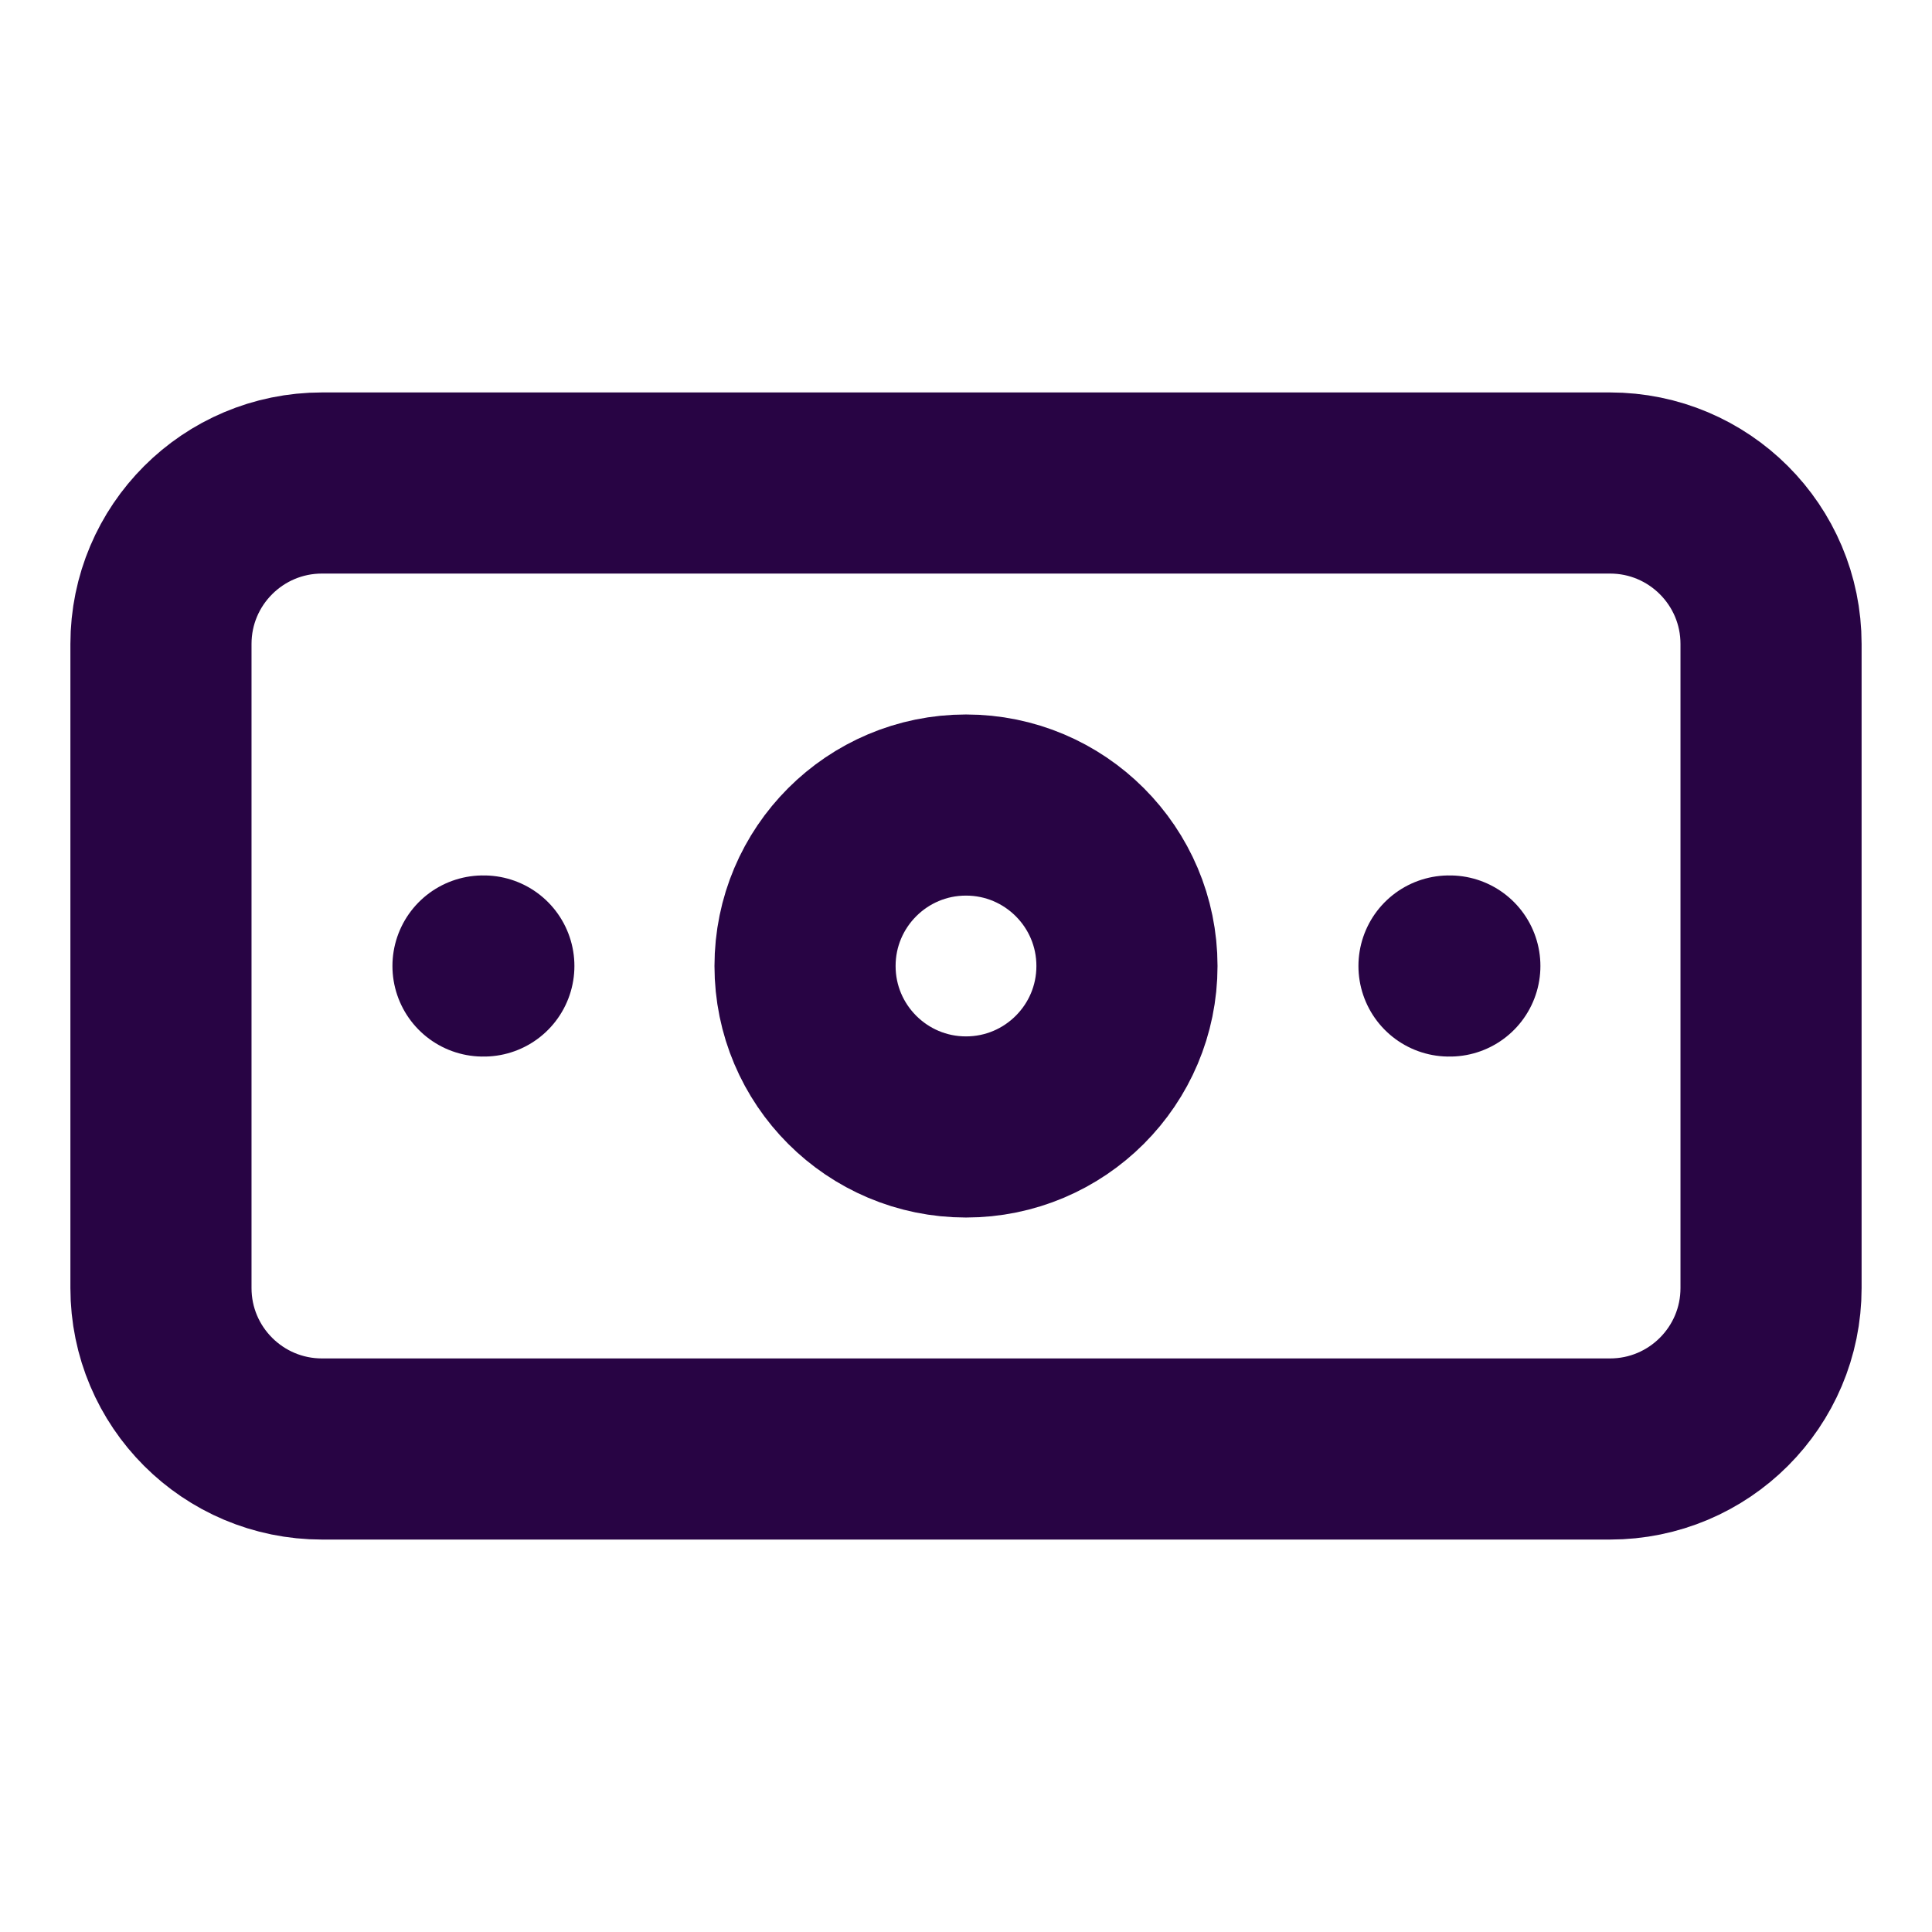
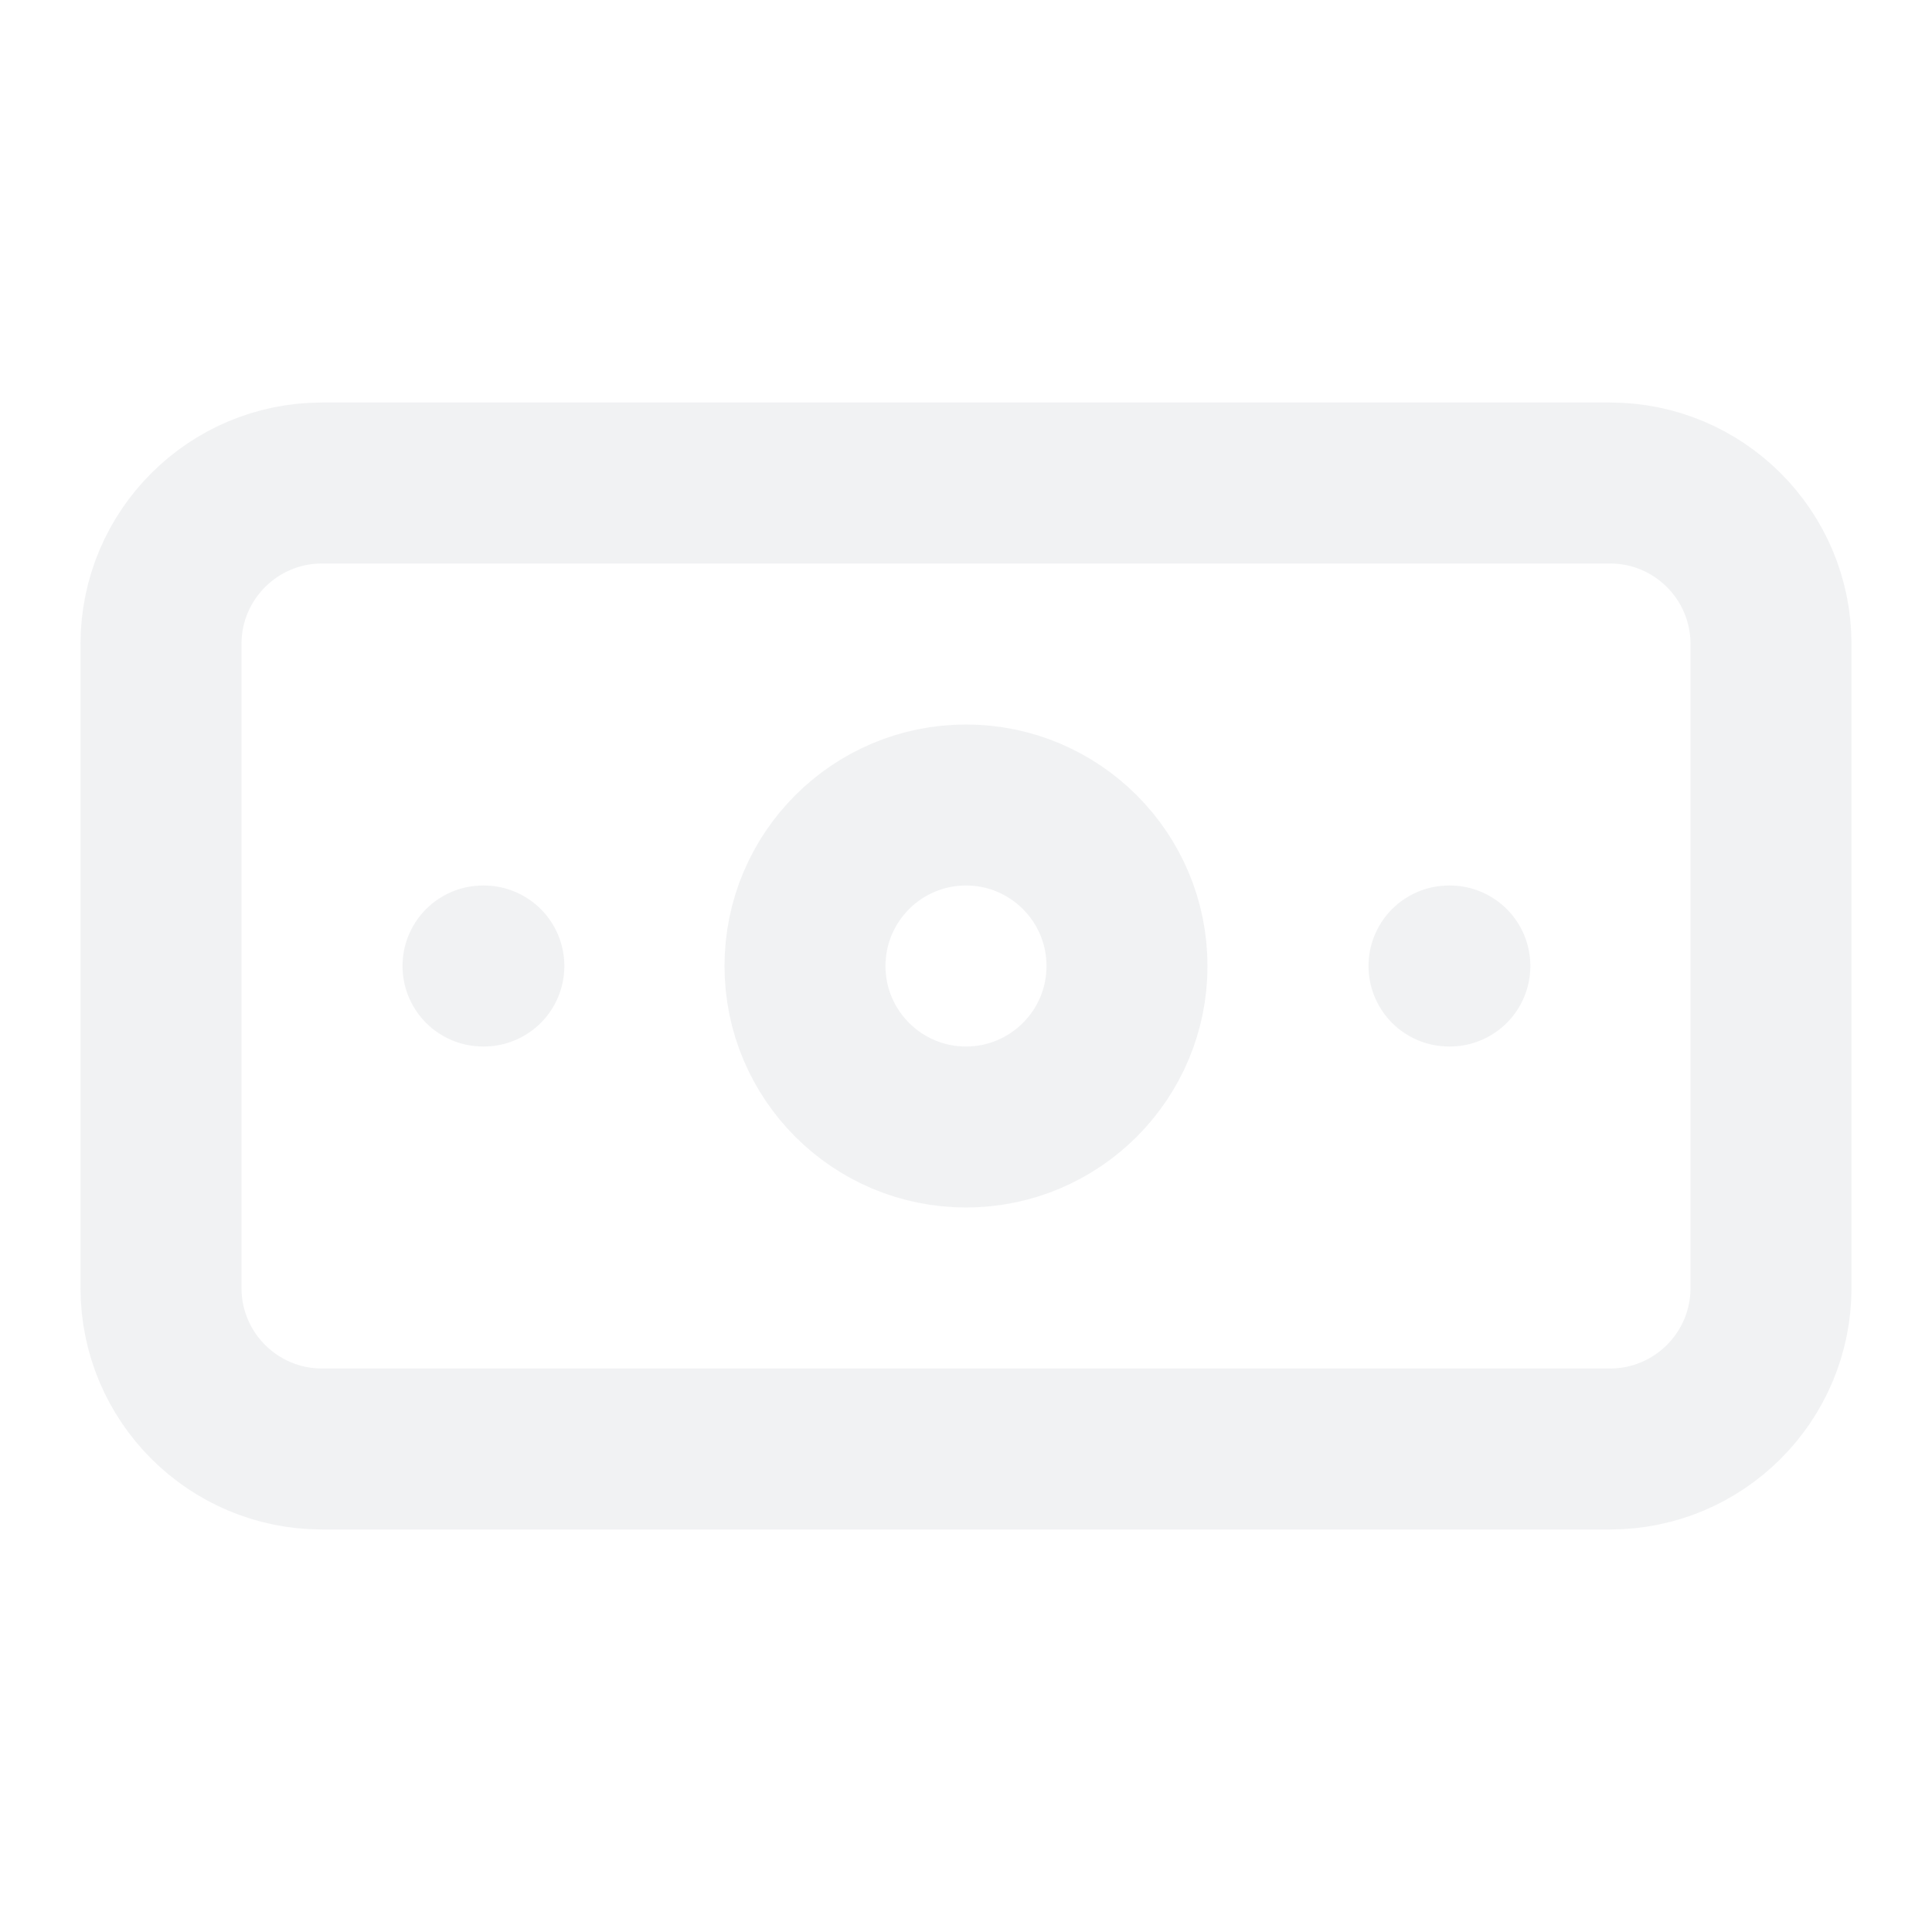
- <svg xmlns="http://www.w3.org/2000/svg" width="16" height="16" viewBox="0 0 16 16" fill="none">
-   <path d="M4 8H4.007M12 8H12.007M2.667 4H13.333C14.07 4 14.667 4.597 14.667 5.333V10.667C14.667 11.403 14.07 12 13.333 12H2.667C1.93 12 1.333 11.403 1.333 10.667V5.333C1.333 4.597 1.93 4 2.667 4ZM9.333 8C9.333 8.736 8.736 9.333 8 9.333C7.264 9.333 6.667 8.736 6.667 8C6.667 7.264 7.264 6.667 8 6.667C8.736 6.667 9.333 7.264 9.333 8Z" stroke="#280444" stroke-width="1.5" stroke-linecap="round" stroke-linejoin="round" />
+ <svg xmlns="http://www.w3.org/2000/svg" width="18" height="18" viewBox="0 0 18 18" fill="none">
+   <path opacity="0.35" d="M4.5 9H4.508M13.5 9H13.508M3 4.5H15C15.828 4.5 16.5 5.172 16.5 6V12C16.5 12.828 15.828 13.5 15 13.5H3C2.172 13.5 1.5 12.828 1.5 12V6C1.5 5.172 2.172 4.5 3 4.5ZM10.5 9C10.5 9.828 9.828 10.5 9 10.5C8.172 10.5 7.5 9.828 7.5 9C7.5 8.172 8.172 7.5 9 7.5C9.828 7.5 10.5 8.172 10.5 9Z" stroke="#D8DBDE" stroke-width="1.5" stroke-linecap="round" stroke-linejoin="round" />
</svg>
